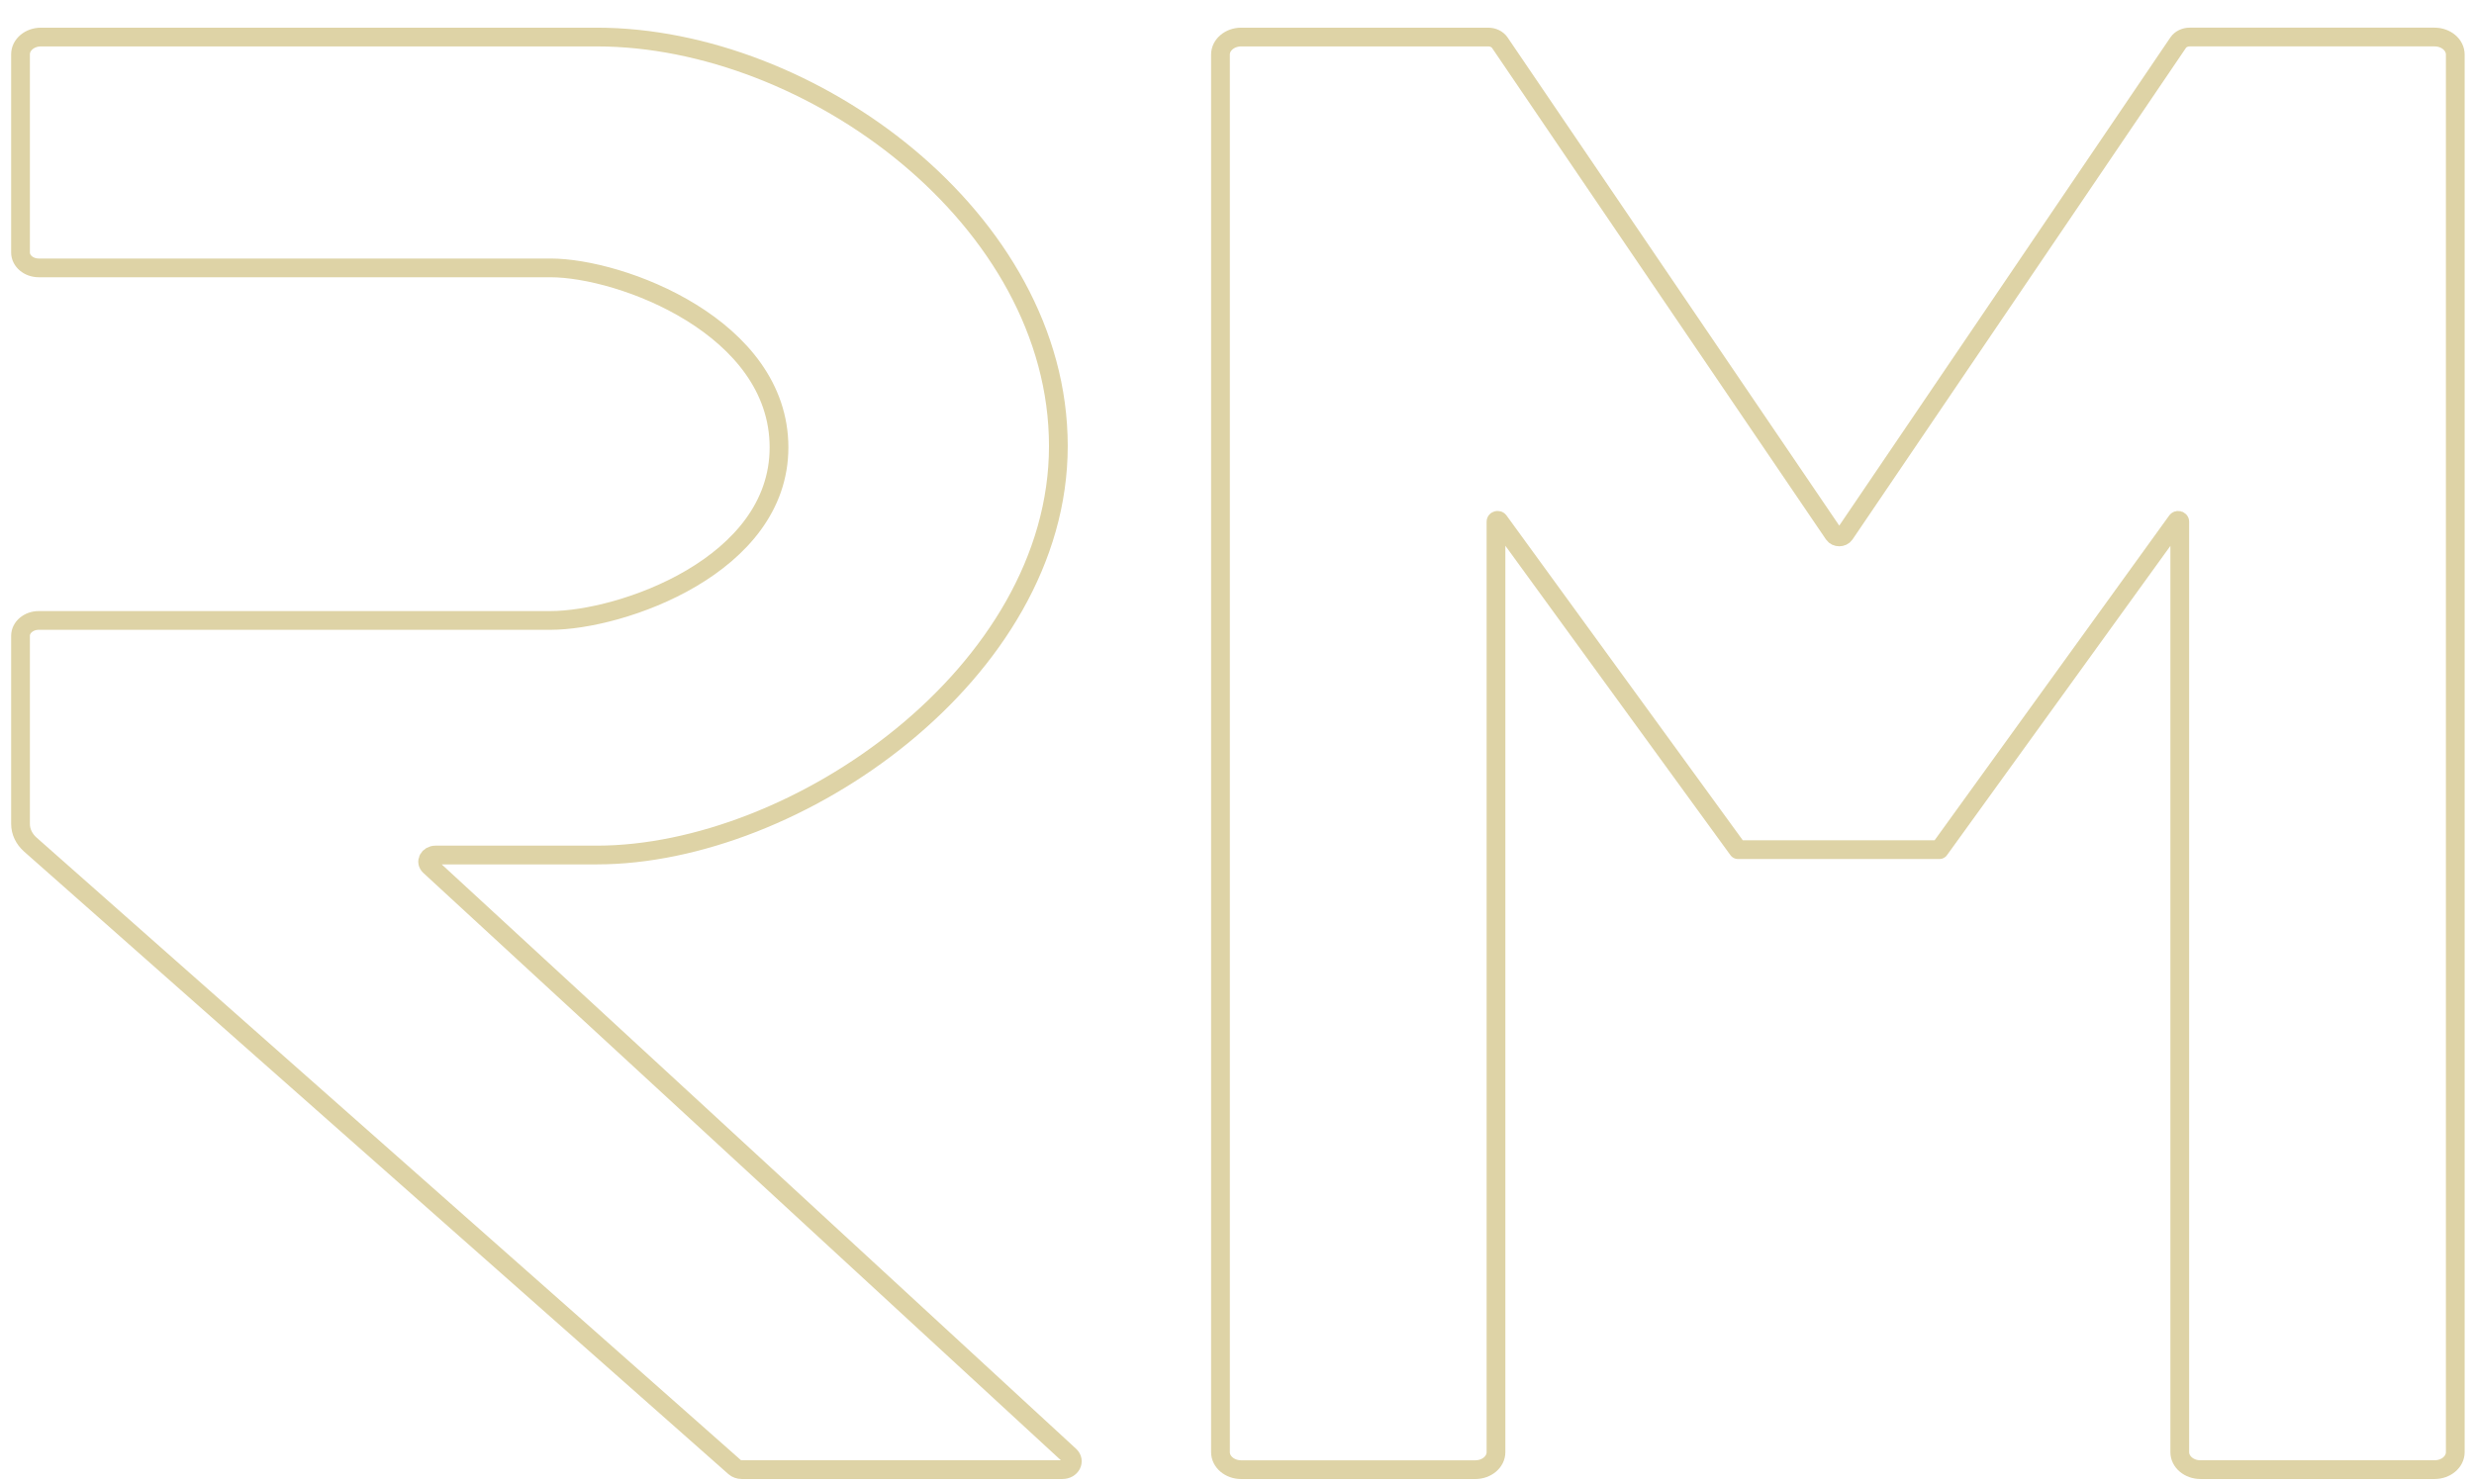
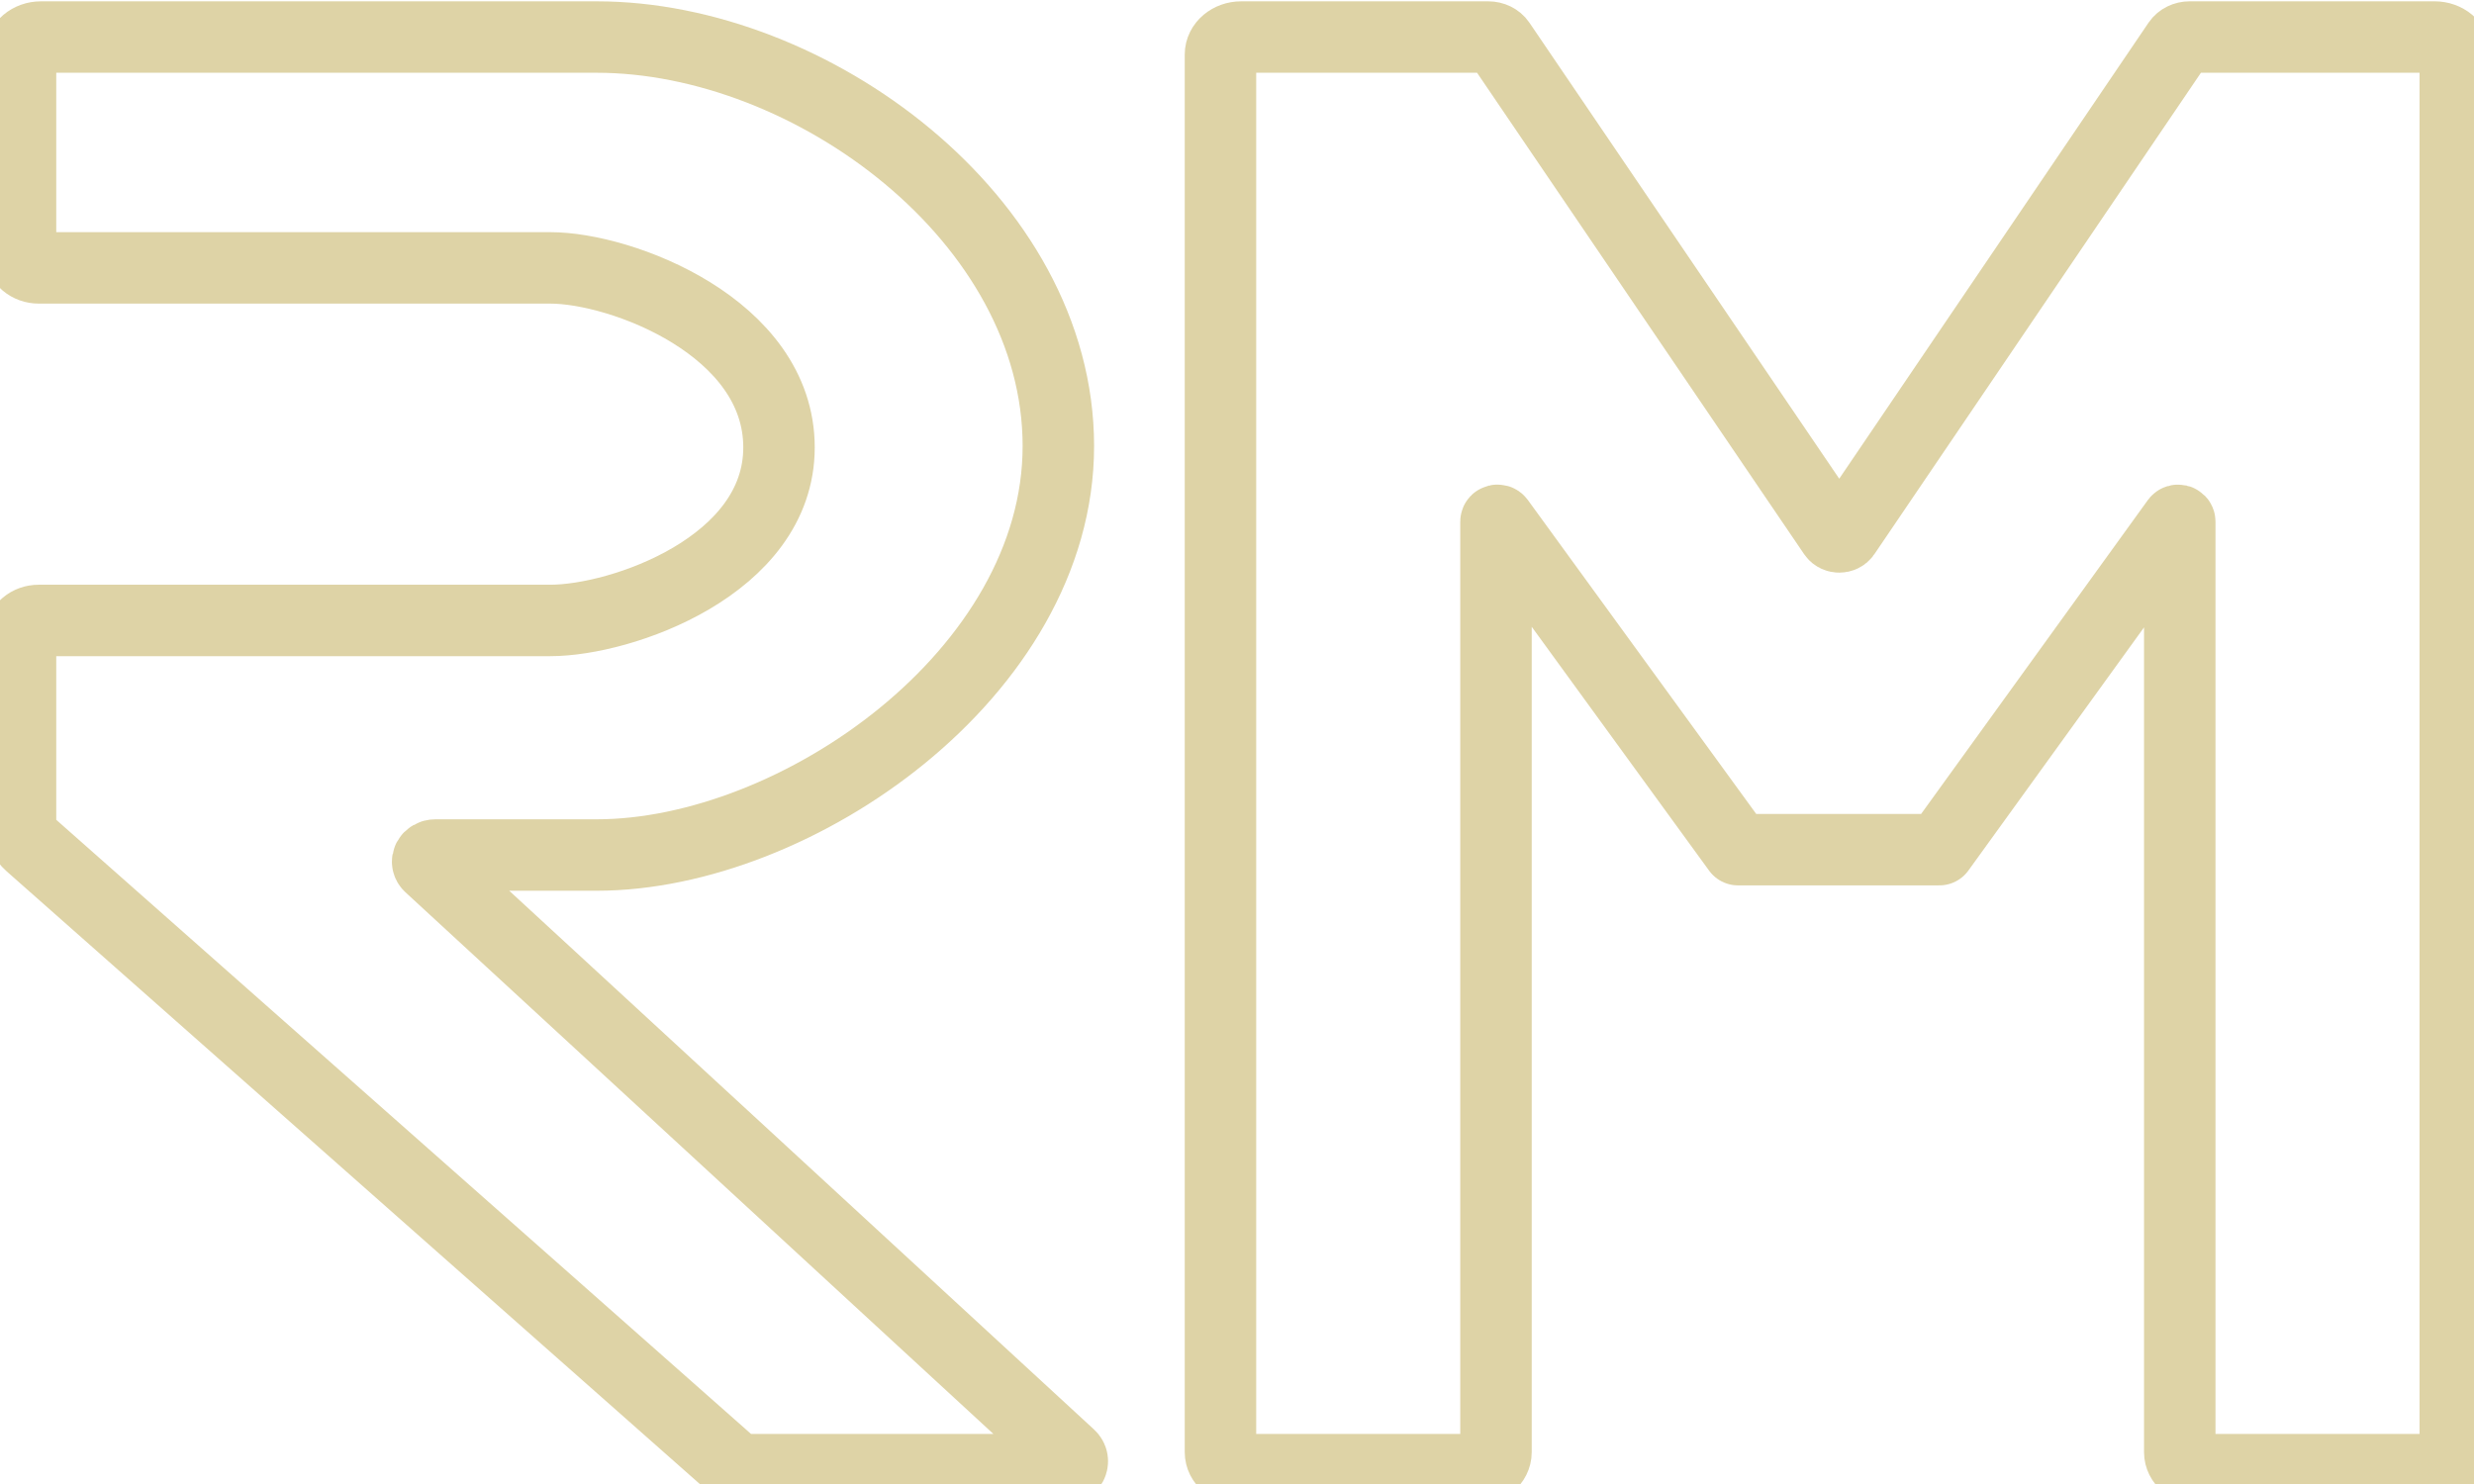
<svg xmlns="http://www.w3.org/2000/svg" version="1.1" id="Layer_1" x="0px" y="0px" viewBox="0 0 1211.71 727.02" style="enable-background:new 0 0 1211.71 727.02;" xml:space="preserve">
  <style type="text/css">
- 	.st0{fill:none;stroke:#DED3A6;stroke-width:9.182;stroke-linejoin:round;stroke-miterlimit:10;}
+ 	.st0{fill:none;stroke:#DED3A6;stroke-width:35;stroke-linejoin:round;stroke-miterlimit:10;}
</style>
  <g>
    <path class="st0" d="M292.31,18.15c104.66,0,226.05,89.2,226.05,200.37S389.93,418.88,292.31,418.88h-79.02   c-3.33,0-5.08,3.34-2.83,5.41l313.46,288.85c2.85,2.63,0.64,6.86-3.58,6.86H363.29c-1.33,0-2.6-0.46-3.51-1.27L14.85,413.76   c-3.08-2.72-4.8-6.35-4.8-10.11V311.5c0-4.16,4-7.54,8.94-7.54h250.6c34.72,0,111.95-26.73,111.95-84.76   c0-58.94-77.23-87.96-111.95-87.96H18.99c-4.94,0-8.94-3.38-8.94-7.54V26.6c0-4.67,4.49-8.45,10.03-8.45H292.31z" />
    <path class="st0" d="M1067.6,255.56v455.87c0,4.73,4.55,8.57,10.16,8.57h114.62c5.61,0,10.16-3.84,10.16-8.57V26.71   c0-4.73-4.55-8.57-10.16-8.57h-119.9c-2.34,0-4.51,1.06-5.67,2.77L903.51,261.73c-1.19,1.75-4.18,1.75-5.37,0L734.58,20.92   c-1.16-1.71-3.33-2.77-5.67-2.77H607.92c-5.61,0-10.16,3.84-10.16,8.57v684.72c0,4.73,4.55,8.57,10.16,8.57h114.62   c5.61,0,10.16-3.84,10.16-8.57V255.55c0-0.66,1.02-0.9,1.43-0.34l117.11,161.04h98.63l116.3-161.03   C1066.58,254.66,1067.6,254.9,1067.6,255.56z" />
  </g>
</svg>
